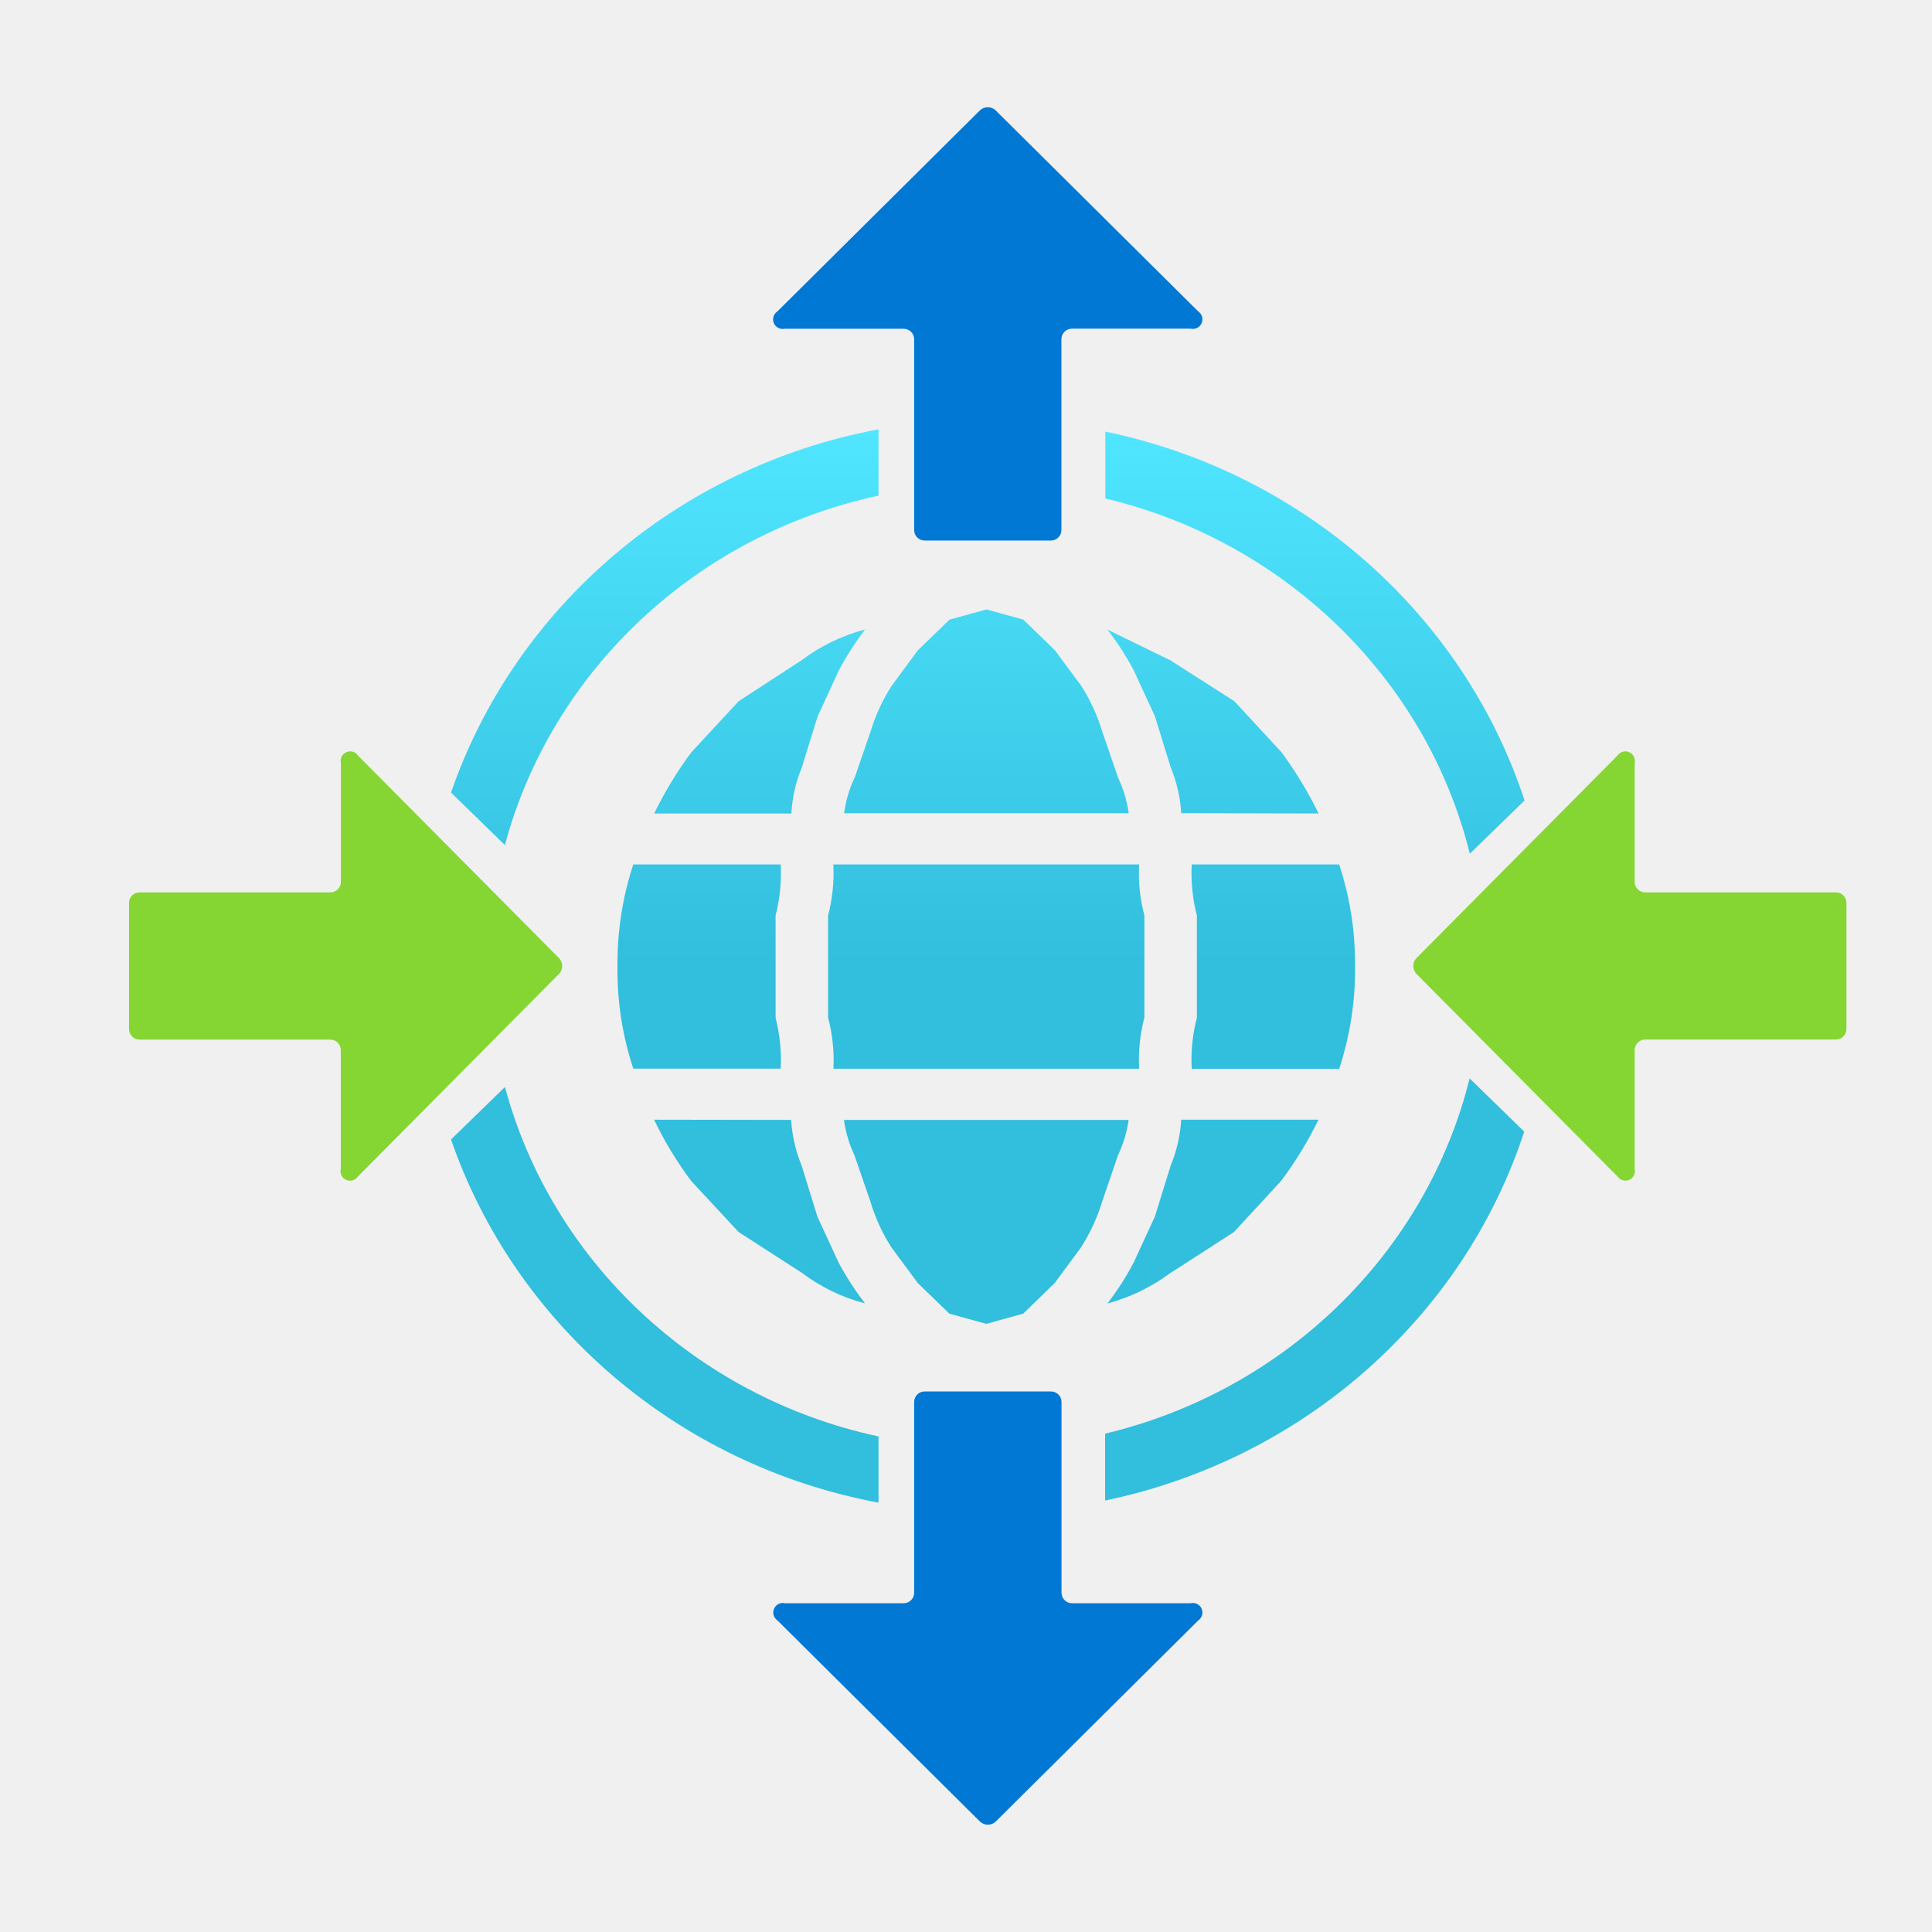
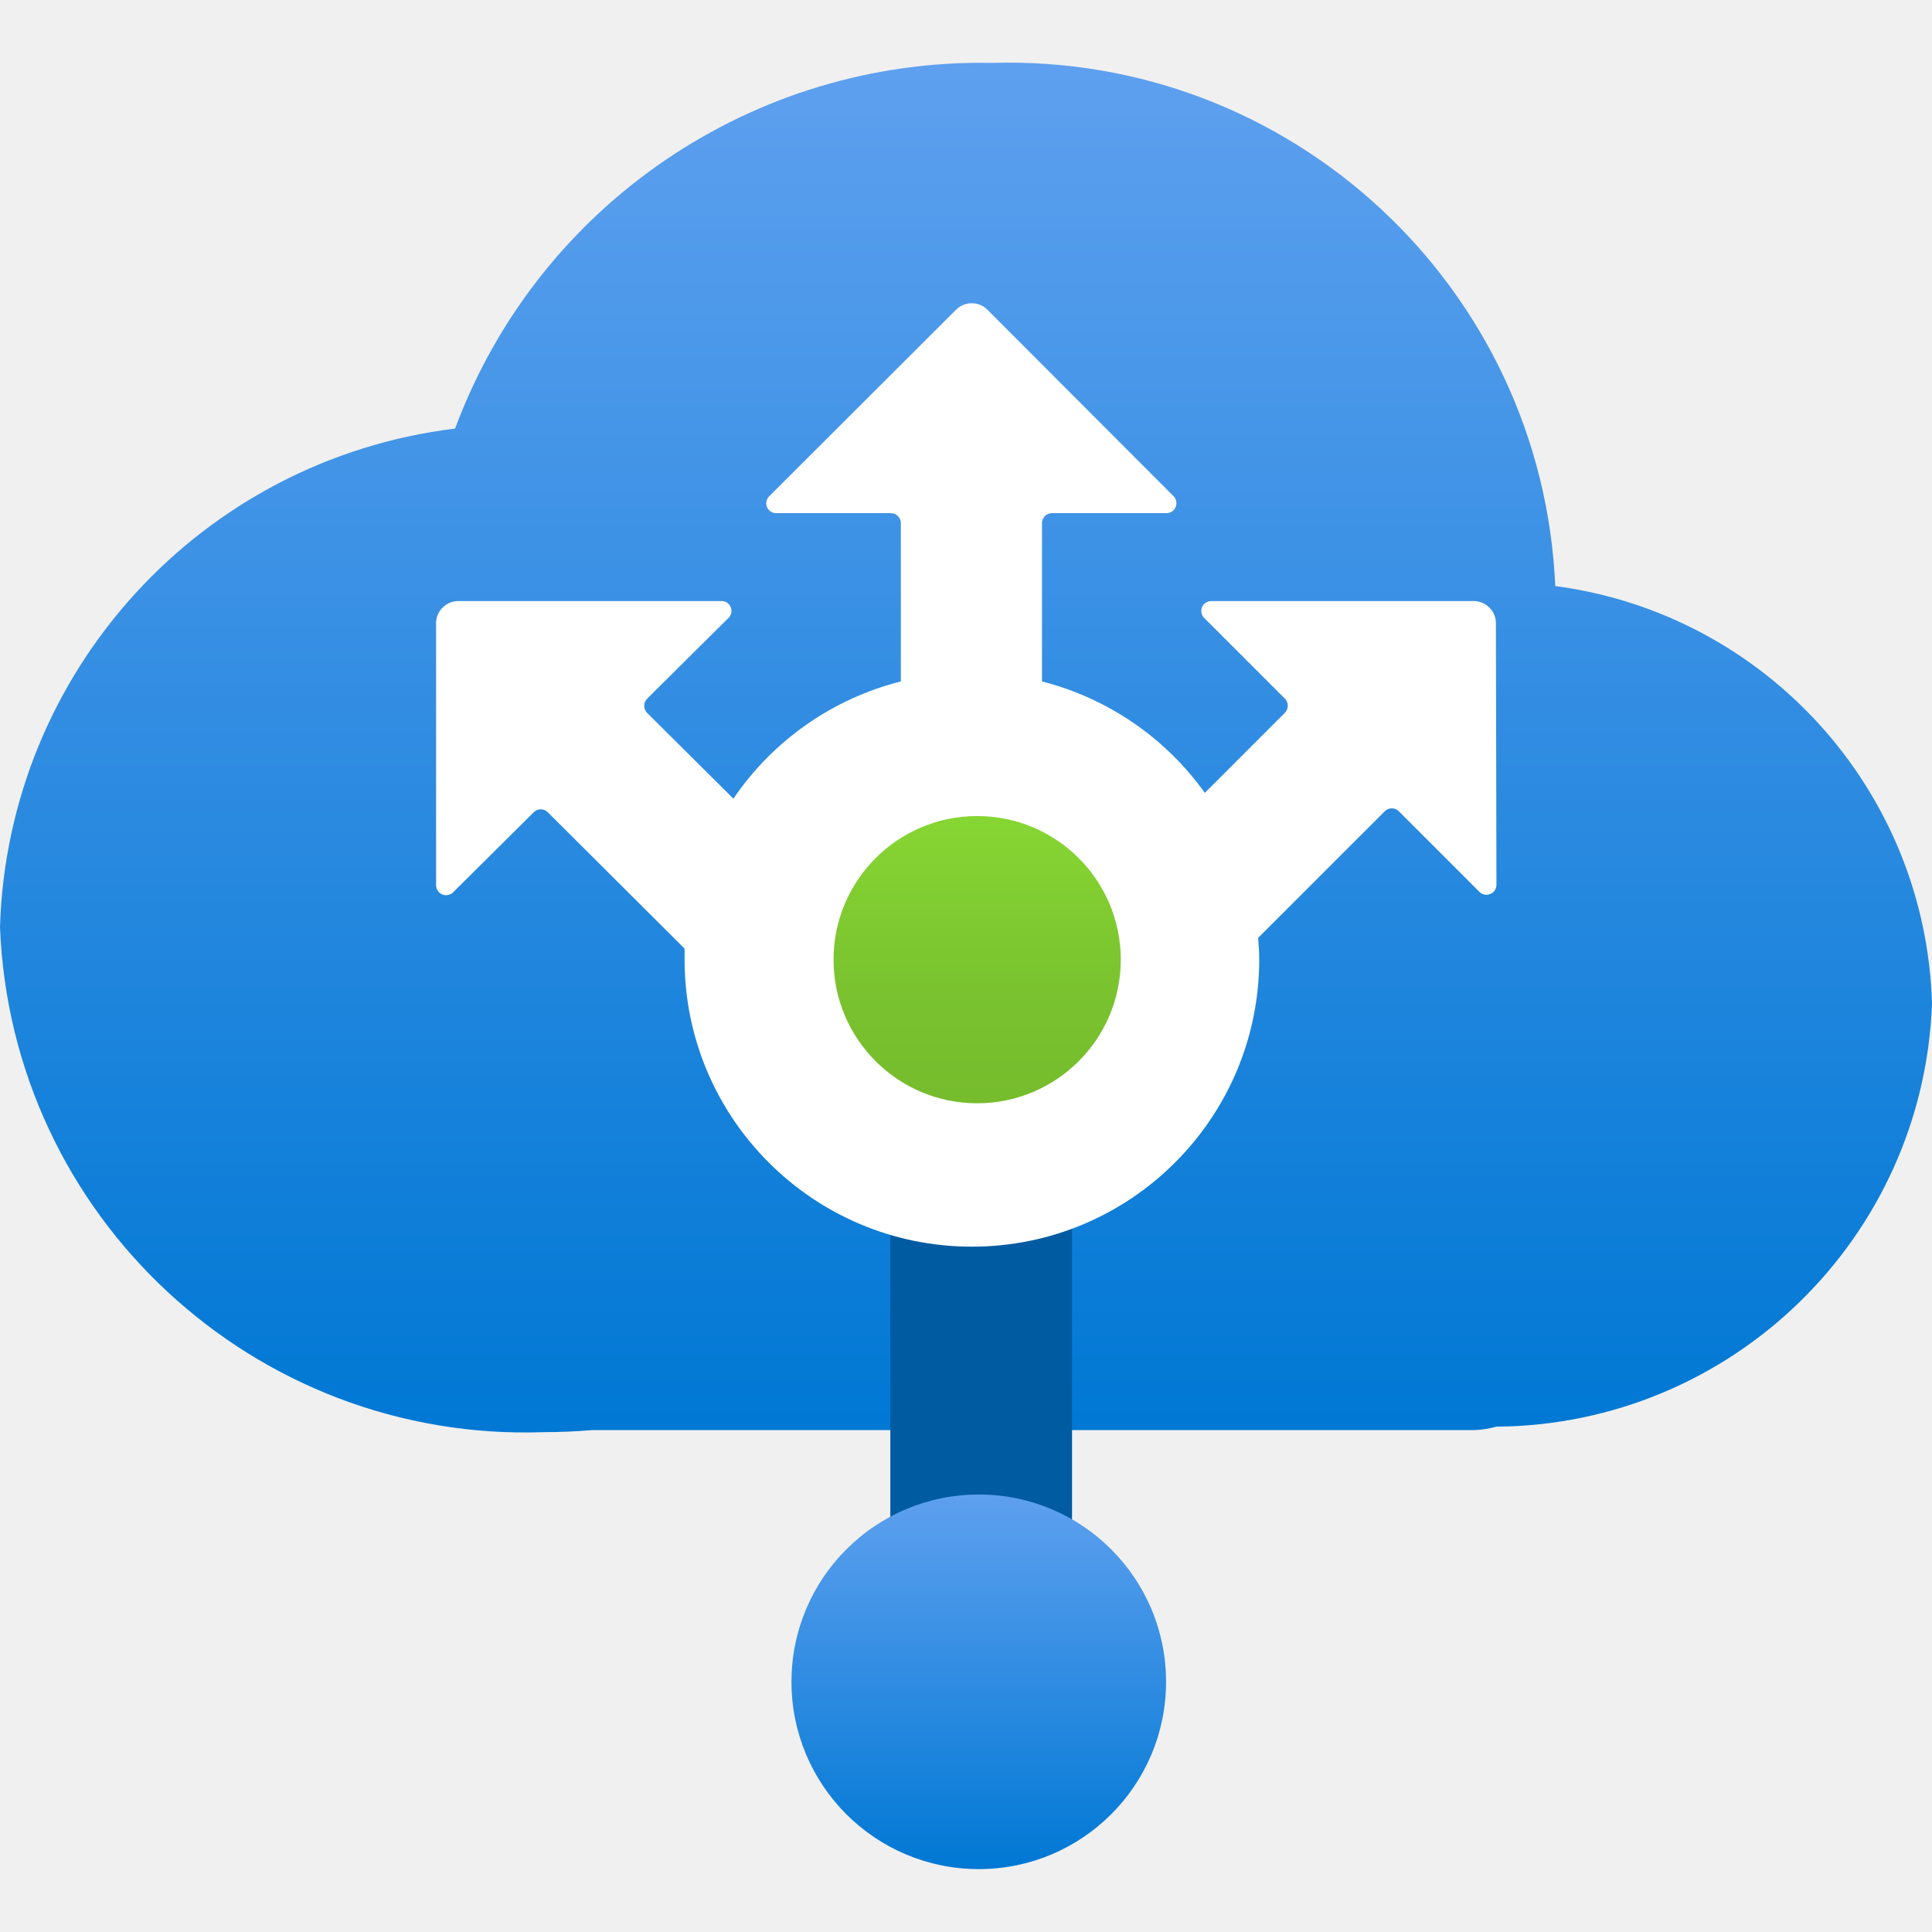
<svg xmlns="http://www.w3.org/2000/svg" viewBox="0 0 18 18" class="msportalfx-svg-placeholder" role="presentation" focusable="false">
  <g>
-     <path d="M10.662 9.48v-.95a1.537 1.537 0 0 1-.049-.476H7.764c.008.16-.008.32-.049.476v.95c.041.156.058.316.05.477h2.848c-.008-.16.008-.321.049-.476Zm.245-2.331c.056.136.09.28.098.427l1.28.003a3.68 3.68 0 0 0-.345-.57l-.44-.476-.594-.38-.588-.287c.093.12.175.247.245.38l.197.427.147.476Zm0 4.71.589-.38.44-.477c.135-.179.25-.37.348-.57h-1.279a1.32 1.32 0 0 1-.098.427l-.147.475-.197.427c-.07.134-.152.262-.245.383.213-.057.414-.155.589-.286Zm2.787-3.905.51-.496c-.566-1.726-2.055-3.053-3.906-3.437v.623c1.676.4 2.993 1.683 3.396 3.31ZM5.753 9.006a2.92 2.92 0 0 0 .147.95h1.374c.008-.16-.009-.32-.048-.475V8.53c.04-.156.056-.316.048-.476H5.9c-.101.307-.15.628-.147.95v.002ZM7.47 7.152l.147-.476.197-.427a2.72 2.72 0 0 1 .246-.384 1.69 1.69 0 0 0-.59.285l-.588.383-.441.476a3.56 3.56 0 0 0-.346.57h1.278c.008-.146.04-.29.097-.427Zm-.589 4.326.589.38c.175.132.375.23.589.285a2.76 2.76 0 0 1-.246-.38l-.197-.427-.147-.475a1.342 1.342 0 0 1-.098-.427l-1.277-.002c.096.2.211.391.345.57l.442.476Zm3.633-1.044H7.863c.016.115.049.227.099.332l.147.428c.045.15.11.294.196.427l.245.332.295.286.344.095.344-.095.294-.286.245-.332c.085-.133.151-.277.197-.427l.146-.428c.05-.105.084-.217.1-.332Zm-5.81-.306-.502.488c.595 1.722 2.11 3.033 3.983 3.384v-.617c-1.698-.365-3.045-1.634-3.48-3.255Zm5.592 3.229v.623c1.85-.385 3.34-1.71 3.905-3.437l-.509-.496c-.403 1.627-1.72 2.91-3.396 3.31Zm-2.111-8.74V4c-1.873.35-3.388 1.662-3.983 3.384l.502.489c.436-1.623 1.782-2.89 3.48-3.255Zm4.44 4.389a2.966 2.966 0 0 0-.148-.952h-1.374c-.008.16.008.321.048.476v.952a1.54 1.54 0 0 0-.048.476h1.374a2.97 2.97 0 0 0 .148-.952ZM7.962 7.245c-.05.105-.082.218-.098.332h2.652a1.157 1.157 0 0 0-.099-.332l-.147-.427a1.71 1.71 0 0 0-.196-.428l-.246-.332-.294-.285-.343-.095-.344.095-.295.285-.245.332a1.707 1.707 0 0 0-.197.428l-.147.427Z" fill="url(#0f6c30f5-4b7a-4cf4-8b5b-0900c867b2d3)" />
-     <path d="M7.314 3.063h1.105c.054 0 .098.043.098.098v1.778c0 .054.044.097.098.097h1.176a.098.098 0 0 0 .098-.097V3.16c0-.054.044-.098.099-.098h1.105a.089.089 0 0 0 .107-.065.088.088 0 0 0-.036-.095l-1.89-1.876a.107.107 0 0 0-.142 0l-1.89 1.876a.089.089 0 0 0 .072.16Zm3.779 11.874H9.988a.098.098 0 0 1-.098-.098v-1.778a.098.098 0 0 0-.099-.097H8.615a.098.098 0 0 0-.098.097v1.778a.098.098 0 0 1-.098.098H7.314a.089.089 0 0 0-.071.16l1.889 1.876a.107.107 0 0 0 .143 0l1.889-1.876a.089.089 0 0 0-.071-.16Z" fill="#0078D4" />
-     <path d="M17.105 8.314h-1.777a.098.098 0 0 1-.098-.098V7.11a.089.089 0 0 0-.065-.107.088.088 0 0 0-.095.036l-1.876 1.89a.107.107 0 0 0 0 .142l1.876 1.89a.089.089 0 0 0 .16-.071V9.783c0-.054.043-.098.098-.098h1.777a.098.098 0 0 0 .098-.098V8.412a.098.098 0 0 0-.098-.098ZM3.336 7.039a.089.089 0 0 0-.16.071v1.106a.098.098 0 0 1-.097.098H1.3a.098.098 0 0 0-.098.098v1.176c0 .054.044.098.098.098h1.778c.054 0 .097.044.097.098v1.105a.089.089 0 0 0 .16.072l1.876-1.89a.107.107 0 0 0 0-.142l-1.876-1.89Z" fill="#86D633" />
    <defs>
-       <linearGradient id="0f6c30f5-4b7a-4cf4-8b5b-0900c867b2d3" x1="9.203" y1="4" x2="9.203" y2="13.999" gradientUnits="userSpaceOnUse">
-         <stop stop-color="#50E6FF" />
-         <stop offset=".5" stop-color="#32BEDD" />
+       <linearGradient id="1e5358cc-4bb6-45a5-b707-fea05c1c357f" x1="9" y1="13.343" x2="9" y2=".586" gradientUnits="userSpaceOnUse">
+         <stop offset="0" stop-color="#0078d4" />
+         <stop offset="1" stop-color="#5ea0ef" />
+       </linearGradient>
+       <linearGradient id="539ea4e4-d24d-4c54-958c-9d4404d63409" x1="9.104" y1="10.28" x2="9.104" y2="7.603" gradientUnits="userSpaceOnUse">
+         <stop offset="0" stop-color="#76bc2d" />
+         <stop offset=".412" stop-color="#7ac32f" />
+         <stop offset="1" stop-color="#86d633" />
+       </linearGradient>
+       <linearGradient id="9709a0bb-0308-4986-aeb1-5887813dc04f" x1="9.119" y1="17.414" x2="9.119" y2="13.924" gradientUnits="userSpaceOnUse">
+         <stop offset="0" stop-color="#0078d4" />
+         <stop offset="1" stop-color="#5ea0ef" />
      </linearGradient>
    </defs>
+     <path d="M18 9.348a4.045 4.045 0 0 0-3.51-3.888A5.1 5.1 0 0 0 9.24.586a5.228 5.228 0 0 0-5 3.407A4.827 4.827 0 0 0 0 8.637a4.9 4.9 0 0 0 5.068 4.706c.151 0 .3-.007.447-.019h8.207a.819.819 0 0 0 .217-.032A4.093 4.093 0 0 0 18 9.348Z" fill="url(#1e5358cc-4bb6-45a5-b707-fea05c1c357f)" />
+     <path fill="#005ba1" d="M8.295 10.097h1.693v5.35H8.295z" />
+     <path d="M13.937 5.8a.207.207 0 0 0-.207-.2h-2.445a.092.092 0 0 0-.065.158l.705.705.047.047a.094.094 0 0 1 0 .13l-.747.747a2.677 2.677 0 0 0-1.517-1.038V4.874a.093.093 0 0 1 .092-.093h1.068a.093.093 0 0 0 .066-.158L9.2 2.886a.207.207 0 0 0-.293 0l-1.74 1.737a.092.092 0 0 0 .065.158H8.3a.093.093 0 0 1 .093.093v1.475a2.678 2.678 0 0 0-1.56 1.092l-.805-.8a.094.094 0 0 1 0-.13l.047-.047.705-.7a.092.092 0 0 0-.065-.164H4.27a.207.207 0 0 0-.207.206v2.443a.093.093 0 0 0 .158.065l.705-.7.047-.047a.092.092 0 0 1 .13 0l1.275 1.271v.1a2.677 2.677 0 1 0 5.354 0c0-.067-.005-.133-.01-.2l1.18-1.18a.092.092 0 0 1 .13 0l.047.047.705.705a.093.093 0 0 0 .158-.065Z" class="msportalfx-svg-c01" />
+     <circle cx="9.104" cy="8.941" r="1.338" fill="url(#539ea4e4-d24d-4c54-958c-9d4404d63409)" />
+     <circle cx="9.119" cy="15.669" r="1.745" fill="url(#9709a0bb-0308-4986-aeb1-5887813dc04f)" />
  </g>
  <style>.msportalfx-svg-c01{fill:#fff}.msportalfx-svg-c02{fill:#e5e5e5}.msportalfx-svg-c03{fill:#a0a1a2}.msportalfx-svg-c04{fill:#7a7a7a}.msportalfx-svg-c05{fill:#3e3e3e}.msportalfx-svg-c06{fill:#1e1e1e}.msportalfx-svg-c07{fill:#0f0f0f}.msportalfx-svg-c08{fill:#ba141a}.msportalfx-svg-c09{fill:#dd5900}.msportalfx-svg-c10{fill:#ff8c00}.msportalfx-svg-c11{fill:#fcd116}.msportalfx-svg-c12{fill:#fee087}.msportalfx-svg-c13{fill:#b8d432}.msportalfx-svg-c14,.msportalfx-svg-c32{fill:#57a300}.msportalfx-svg-c15{fill:#59b4d9}.msportalfx-svg-c16{fill:#3999c6}.msportalfx-svg-c17{fill:#804998}.msportalfx-svg-c18{fill:#ec008c}.msportalfx-svg-c19{fill:#0072c6}.msportalfx-svg-c20{fill:#68217a}.msportalfx-svg-c21{fill:#00188f}.msportalfx-svg-c22{fill:#e81123}.fxs-mode-light .msportalfx-svg-c22{fill:#a4262c}.msportalfx-svg-c23{fill:#cae3f3}.msportalfx-svg-c24{fill:#59aed3}.msportalfx-svg-c25{fill:#4c3b12}.msportalfx-svg-c26{fill:#be9555}.msportalfx-svg-c27{fill:#4f4d52}.msportalfx-svg-c28{fill:#ef6f59}.msportalfx-svg-c29{fill:#f7cb64}.msportalfx-svg-c30{fill:#fdd8db}.msportalfx-svg-c31{fill:#f6ffec}.msportalfx-svg-c33{fill:#8a2da5}.msportalfx-svg-c34{fill:#e00b1c}.msportalfx-svg-c35{fill:#015cda}.msportalfx-svg-c36{fill:#5db300}.msportalfx-svg-c97{fill:#ffb900}.msportalfx-svg-c98{fill:#00a4ef}.msportalfx-svg-c99{fill:#f25022}.msportalfx-inverted-theme .msportalfx-svg-c05,.fxs-theme-dark .msportalfx-svg-c05{fill:#777}.msportalfx-inverted-theme .msportalfx-svg-c07,.fxs-theme-dark .msportalfx-svg-c07{fill:#f2f2f2}.msportalfx-svg-palette-white{fill:#fff}.msportalfx-svg-palette-blue{fill:#015cda}.msportalfx-svg-palette-black{fill:#1e1e1e}.msportalfx-svg-palette-green{fill:#57a300}.msportalfx-svg-palette-gray{fill:#a0a1a2}.msportalfx-svg-palette-inherit{fill:inherit}.msportalfx-svg-badge{position:absolute;left:0;bottom:0;min-height:10px;min-width:10px}.fxc-menu-icon&gt;.msportalfx-svg-badge{left:-2px;bottom:-2px;min-height:8px;min-width:8px}.msportalfx-svg-disabled{filter:grayscale(100%)}.msportalfx-svg-loading-square{animation:ProgressFlagAnimation 1.45s infinite ease-in-out;transform-origin:50%}.msportalfx-svg-loading-square:nth-child(1){animation-delay:0s}.msportalfx-svg-loading-square:nth-child(2){animation-delay:.2s}.msportalfx-svg-loading-square:nth-child(3){animation-delay:.4s}@keyframes ProgressFlagAnimation{0%{transform:scale(1);opacity:.3}36.1%{transform:scale(1.06);opacity:1}50%{transform:scale(1.06);opacity:1}86.1%{transform:scale(1);opacity:.3}}.msportalfx-svg-flip-horizontal&gt;svg,svg.msportalfx-svg-flip-horizontal{transform:scaleX(-1)}.msportalfx-svg-fabric-rotate360{animation:ImageRotation 1.3s cubic-bezier(.53,.21,.29,.67) infinite}@keyframes ImageRotation{0%{transform:rotate(-45deg)}100%{transform:rotate(315deg)}}.fxs-svg-number .msportalfx-font-bold{font-size:10px;fill:#0065ad}.fxs-svg-number .fxs-svg-circle{stroke-width:0%;fill:#0078d4}.fxs-svg-number .fxs-svg-text{fill:#fff;font-size:10px}.fxs-svg-number.msportalfx-svg-disabled{filter:grayscale(0%)}.fxs-svg-number.msportalfx-svg-disabled .fxs-svg-circle{fill:#fff;stroke-width:1px;stroke:#949494}.fxs-svg-number.msportalfx-svg-disabled .fxs-svg-text{fill:#949494}.fxs-theme-dark .fxs-svg-number .fxs-svg-text{fill:#0f0f0f}.fxs-theme-dark .fxs-svg-number .fxs-svg-circle{stroke-width:0%;fill:#0078d4}.fxs-theme-dark .fxs-svg-number.msportalfx-svg-disabled .fxs-svg-circle{fill:#0f0f0f;stroke-width:1px;stroke:#949494}.fxs-theme-dark .fxs-svg-number.msportalfx-svg-disabled .fxs-svg-text{fill:#949494}</style>
</svg>
